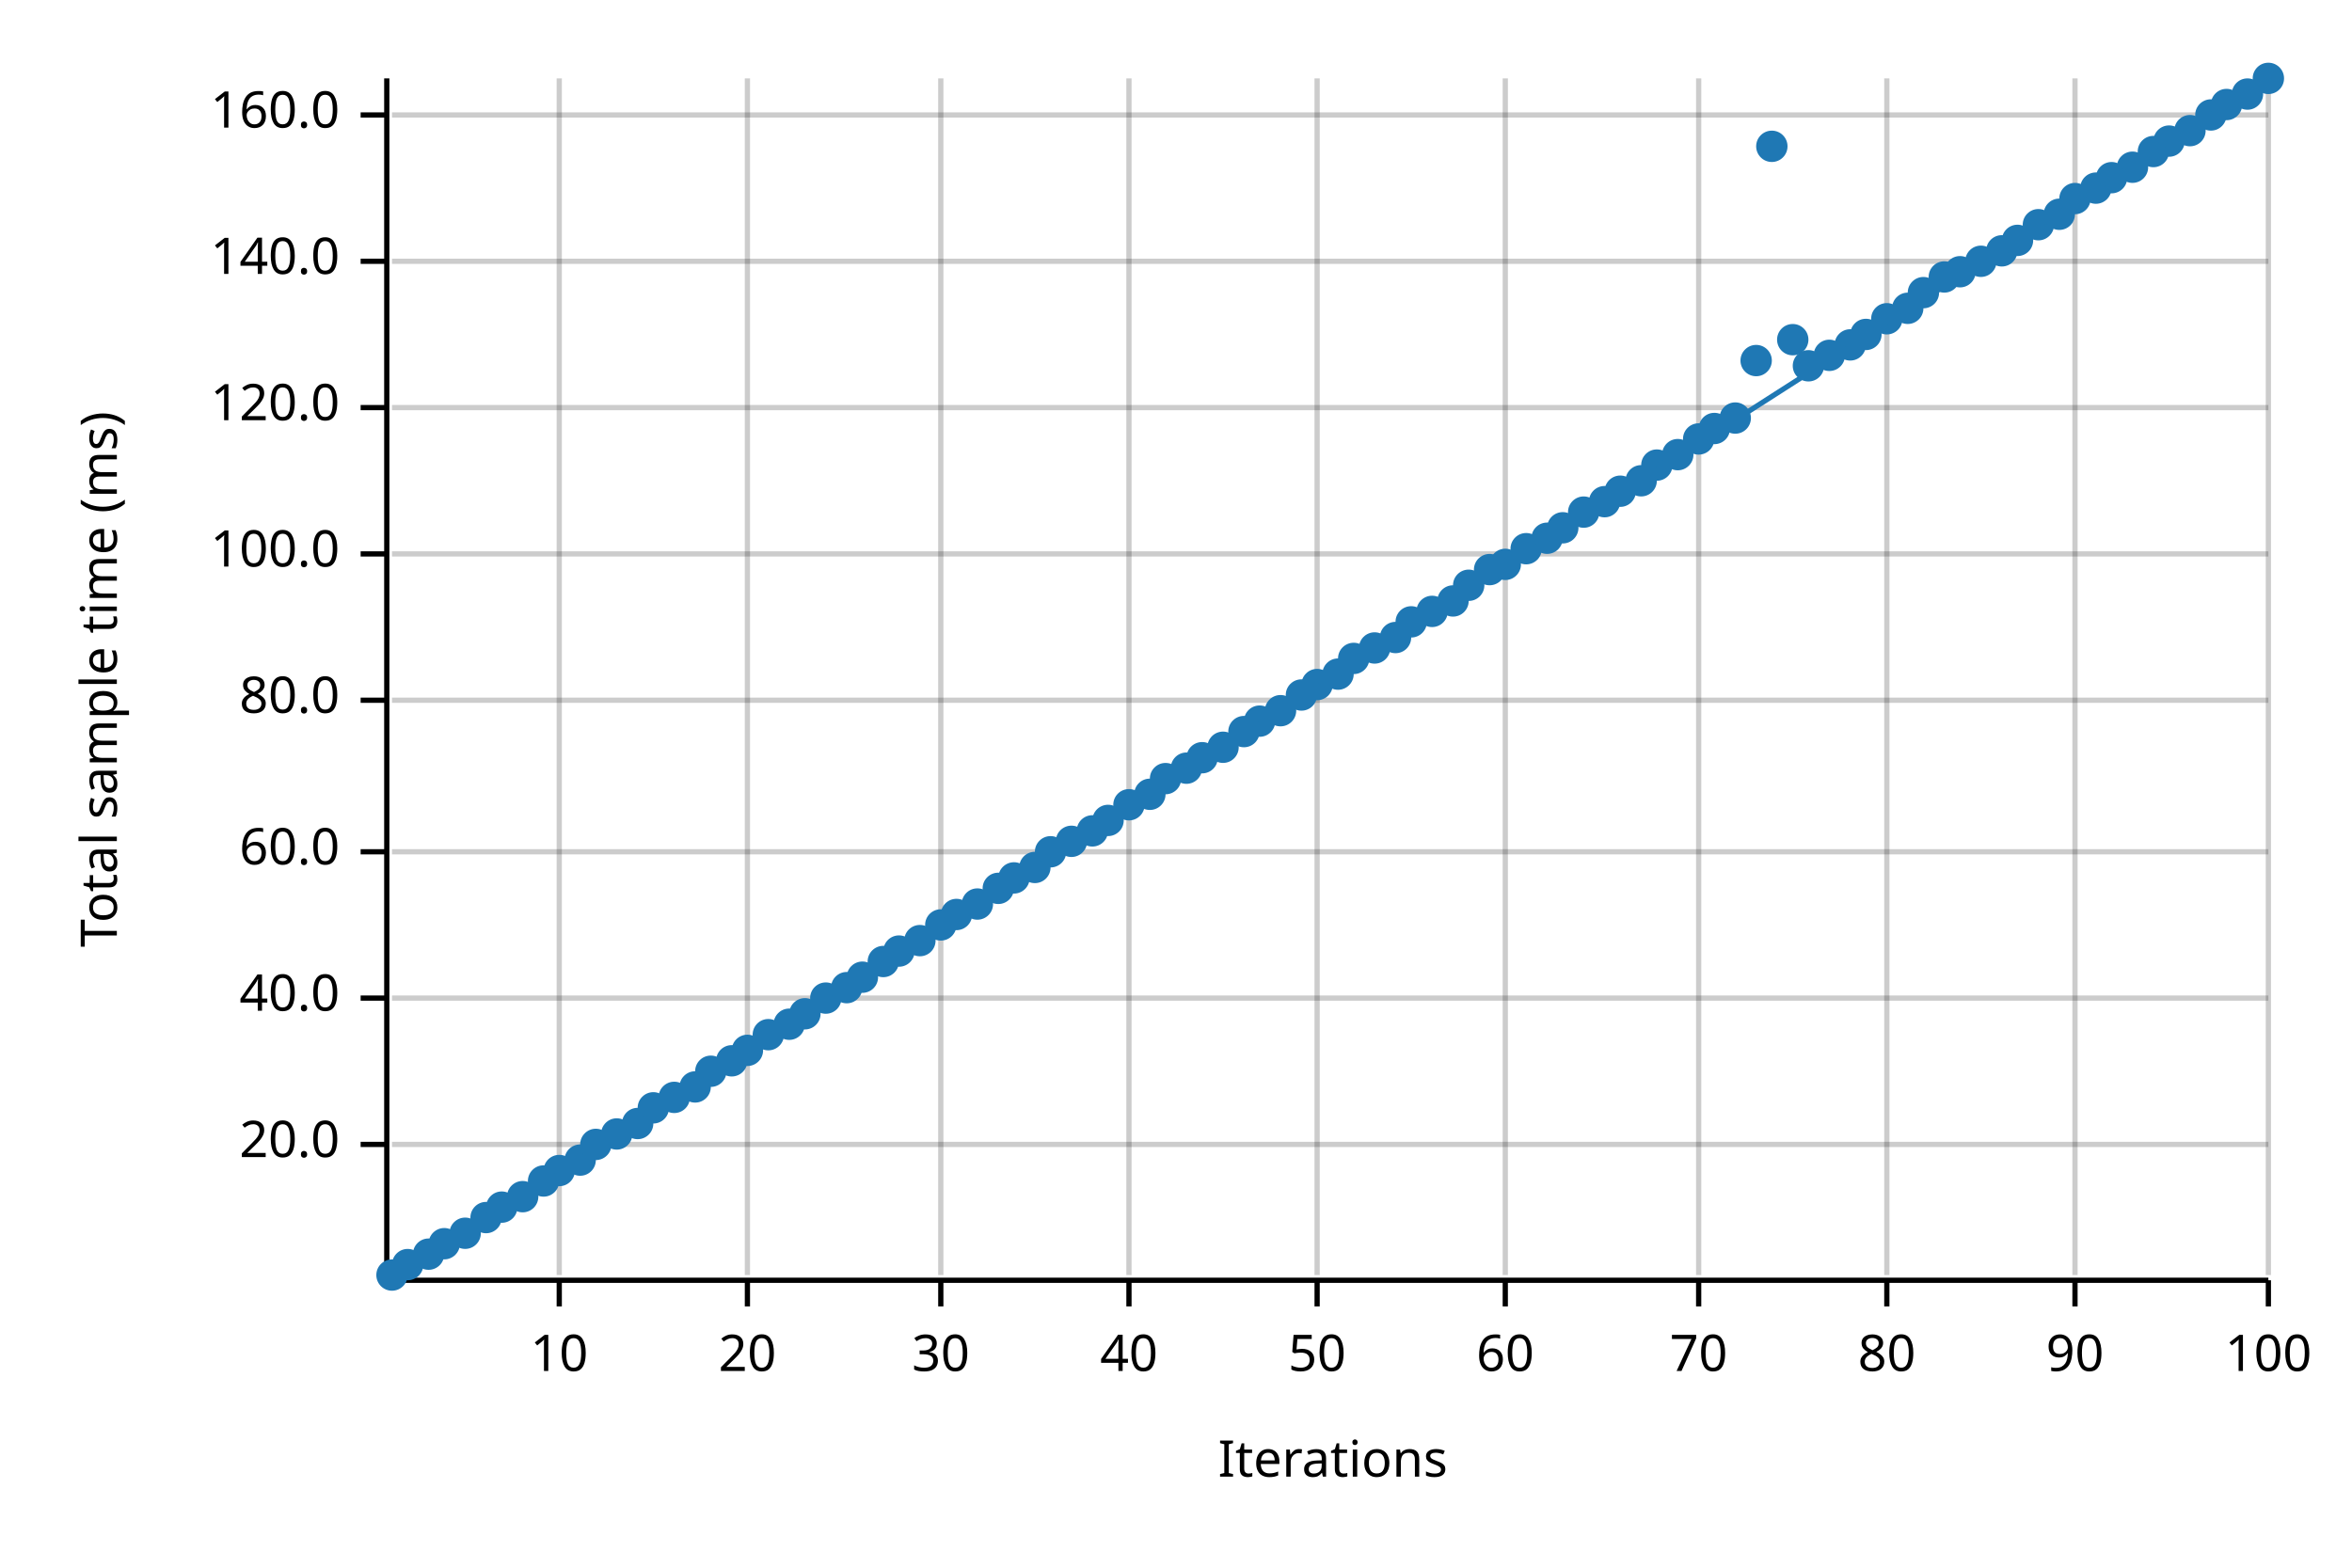
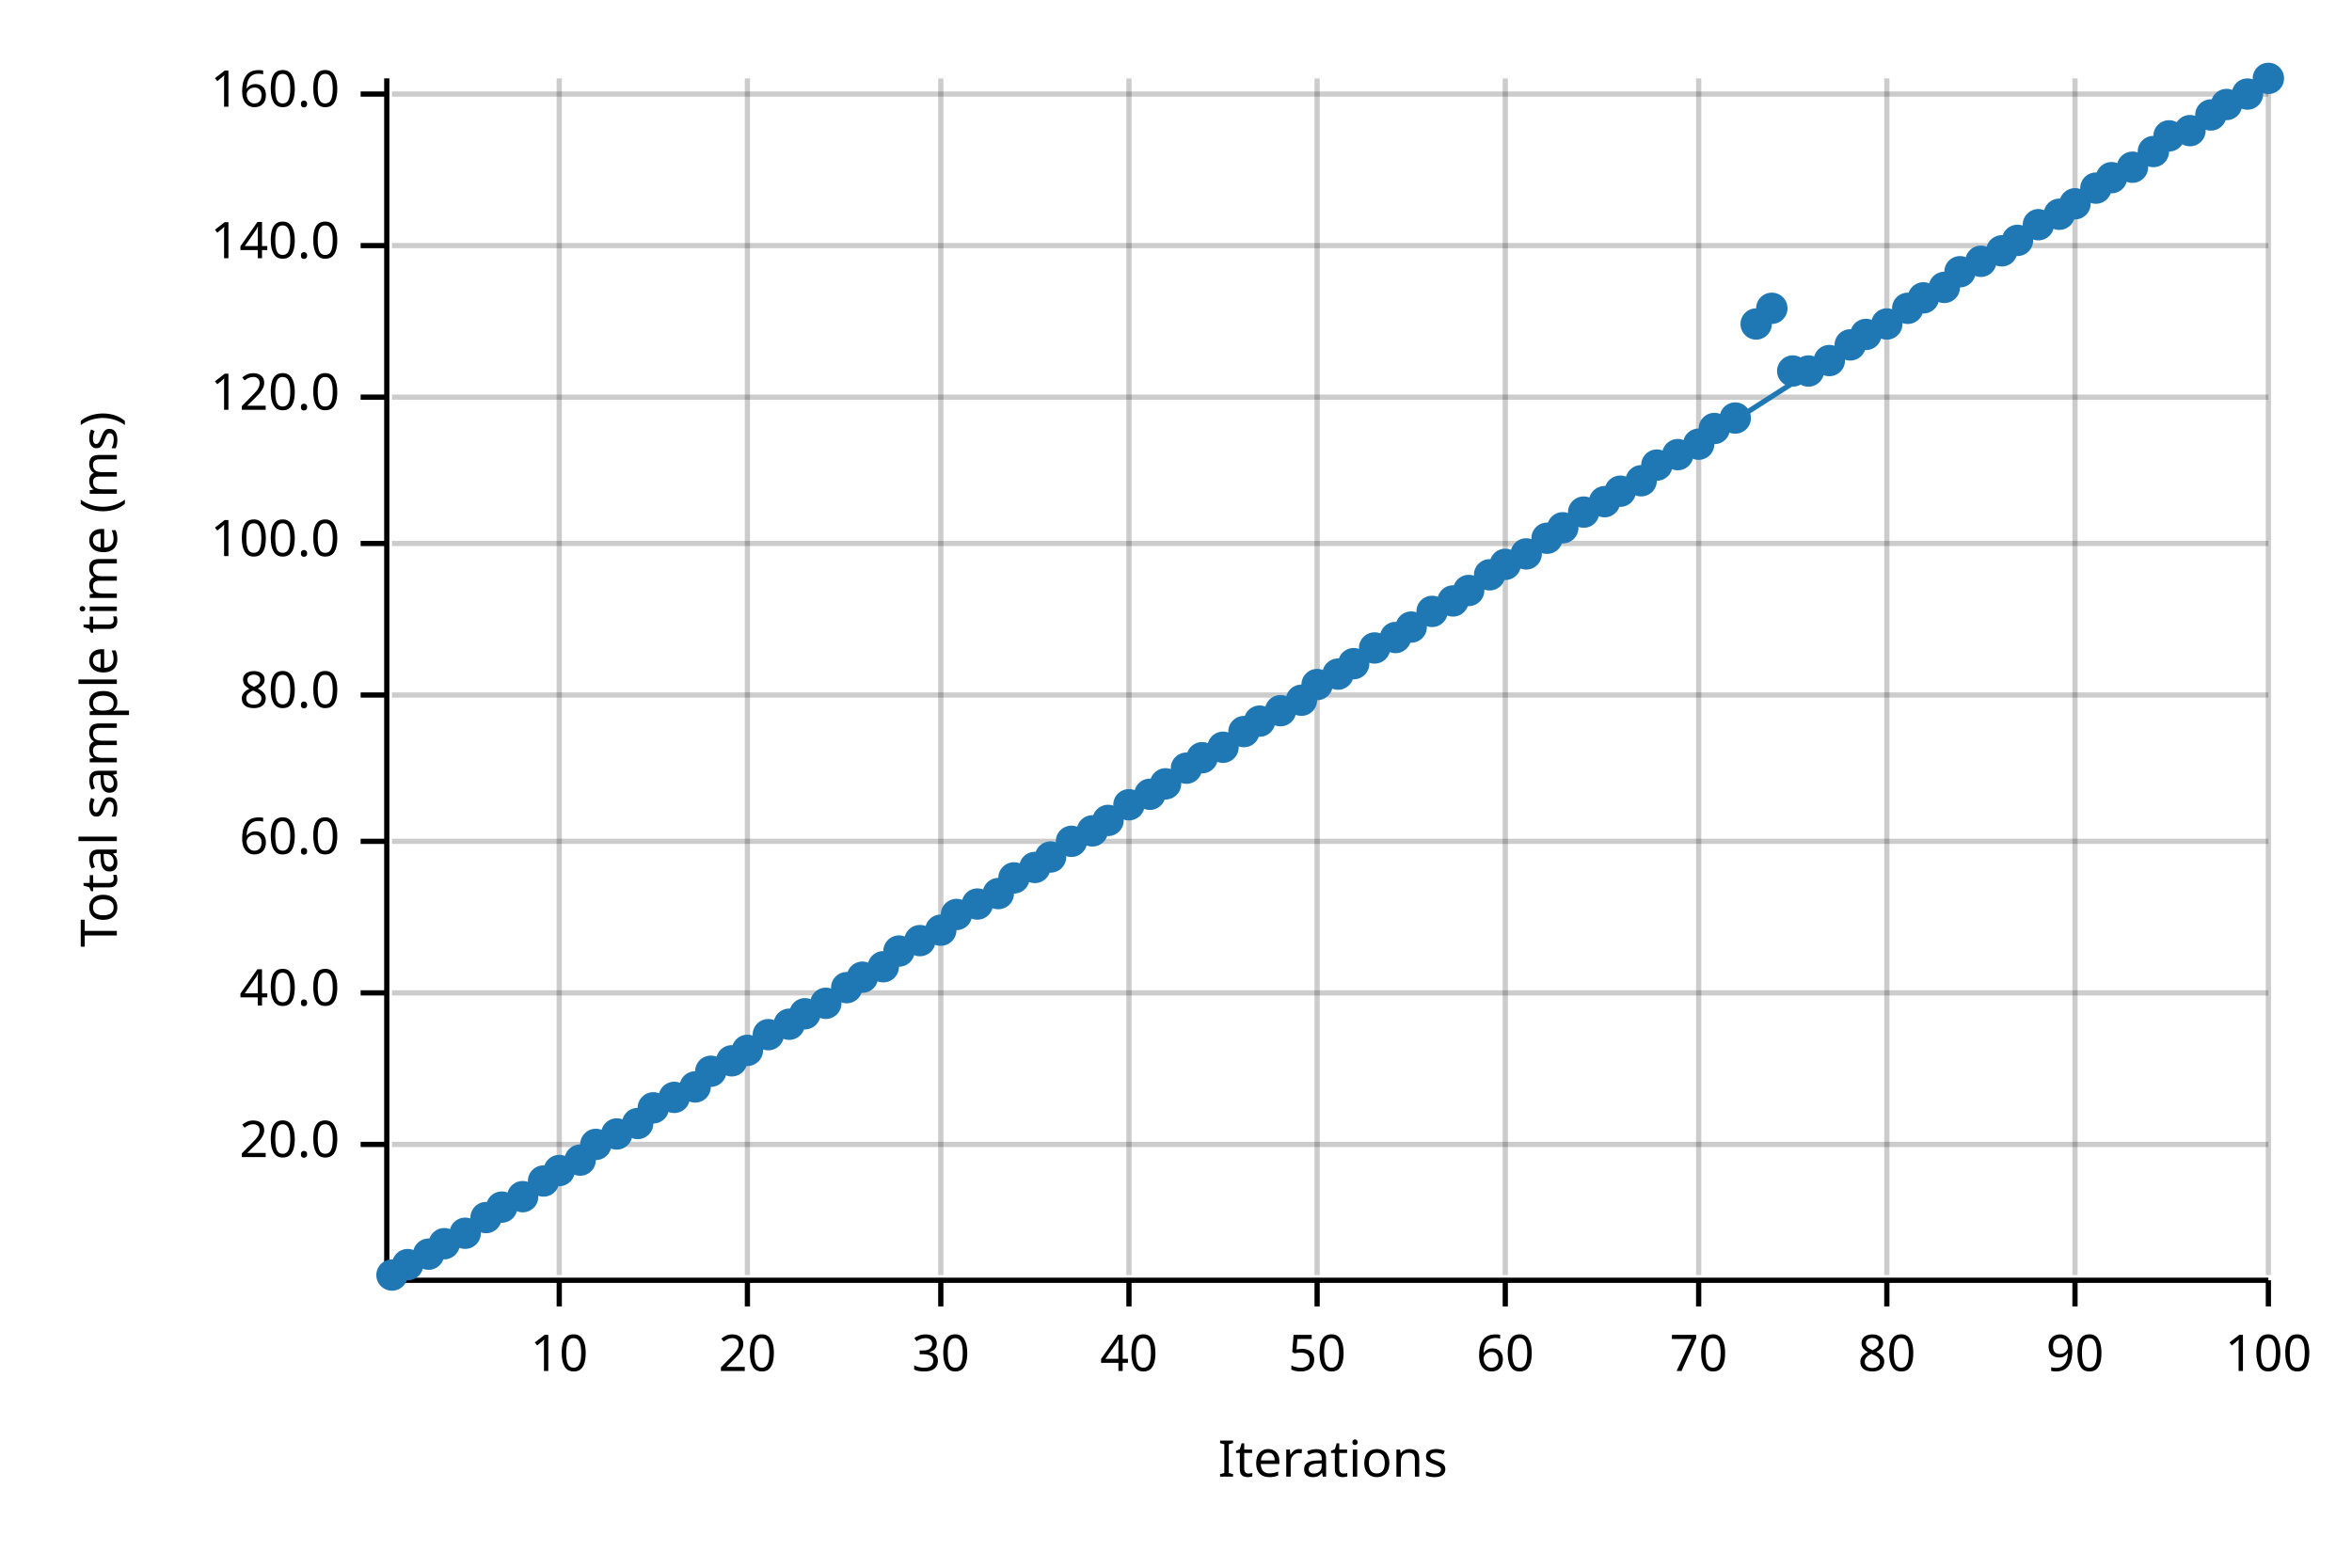
<svg xmlns="http://www.w3.org/2000/svg" width="450" height="300" viewBox="0 0 450 300">
  <text x="15" y="130" dy="0.76em" text-anchor="middle" font-family="sans-serif" font-size="9.677" opacity="1" fill="#000000" transform="rotate(270, 15, 130)">
Total sample time (ms)
</text>
  <text x="255" y="285" dy="-0.5ex" text-anchor="middle" font-family="sans-serif" font-size="9.677" opacity="1" fill="#000000">
Iterations
</text>
  <line opacity="0.2" stroke="#000000" stroke-width="1" x1="107" y1="244" x2="107" y2="15" />
  <line opacity="0.2" stroke="#000000" stroke-width="1" x1="143" y1="244" x2="143" y2="15" />
  <line opacity="0.2" stroke="#000000" stroke-width="1" x1="180" y1="244" x2="180" y2="15" />
  <line opacity="0.2" stroke="#000000" stroke-width="1" x1="216" y1="244" x2="216" y2="15" />
  <line opacity="0.2" stroke="#000000" stroke-width="1" x1="252" y1="244" x2="252" y2="15" />
  <line opacity="0.2" stroke="#000000" stroke-width="1" x1="288" y1="244" x2="288" y2="15" />
  <line opacity="0.2" stroke="#000000" stroke-width="1" x1="325" y1="244" x2="325" y2="15" />
  <line opacity="0.2" stroke="#000000" stroke-width="1" x1="361" y1="244" x2="361" y2="15" />
  <line opacity="0.2" stroke="#000000" stroke-width="1" x1="397" y1="244" x2="397" y2="15" />
  <line opacity="0.2" stroke="#000000" stroke-width="1" x1="434" y1="244" x2="434" y2="15" />
  <line opacity="0.2" stroke="#000000" stroke-width="1" x1="75" y1="219" x2="434" y2="219" />
-   <line opacity="0.2" stroke="#000000" stroke-width="1" x1="75" y1="191" x2="434" y2="191" />
-   <line opacity="0.2" stroke="#000000" stroke-width="1" x1="75" y1="163" x2="434" y2="163" />
-   <line opacity="0.2" stroke="#000000" stroke-width="1" x1="75" y1="134" x2="434" y2="134" />
-   <line opacity="0.2" stroke="#000000" stroke-width="1" x1="75" y1="106" x2="434" y2="106" />
-   <line opacity="0.2" stroke="#000000" stroke-width="1" x1="75" y1="78" x2="434" y2="78" />
-   <line opacity="0.2" stroke="#000000" stroke-width="1" x1="75" y1="50" x2="434" y2="50" />
-   <line opacity="0.2" stroke="#000000" stroke-width="1" x1="75" y1="22" x2="434" y2="22" />
+   <line opacity="0.2" stroke="#000000" stroke-width="1" x1="75" y1="190" x2="434" y2="190" />
+   <line opacity="0.2" stroke="#000000" stroke-width="1" x1="75" y1="161" x2="434" y2="161" />
+   <line opacity="0.2" stroke="#000000" stroke-width="1" x1="75" y1="133" x2="434" y2="133" />
+   <line opacity="0.2" stroke="#000000" stroke-width="1" x1="75" y1="104" x2="434" y2="104" />
+   <line opacity="0.2" stroke="#000000" stroke-width="1" x1="75" y1="76" x2="434" y2="76" />
+   <line opacity="0.2" stroke="#000000" stroke-width="1" x1="75" y1="47" x2="434" y2="47" />
+   <line opacity="0.2" stroke="#000000" stroke-width="1" x1="75" y1="18" x2="434" y2="18" />
  <polyline fill="none" opacity="1" stroke="#000000" stroke-width="1" points="74,15 74,244 " />
  <text x="65" y="219" dy="0.5ex" text-anchor="end" font-family="sans-serif" font-size="9.677" opacity="1" fill="#000000">
20.0
</text>
  <polyline fill="none" opacity="1" stroke="#000000" stroke-width="1" points="69,219 74,219 " />
-   <text x="65" y="191" dy="0.5ex" text-anchor="end" font-family="sans-serif" font-size="9.677" opacity="1" fill="#000000">
+   <text x="65" y="190" dy="0.5ex" text-anchor="end" font-family="sans-serif" font-size="9.677" opacity="1" fill="#000000">
40.0
</text>
-   <polyline fill="none" opacity="1" stroke="#000000" stroke-width="1" points="69,191 74,191 " />
-   <text x="65" y="163" dy="0.5ex" text-anchor="end" font-family="sans-serif" font-size="9.677" opacity="1" fill="#000000">
+   <polyline fill="none" opacity="1" stroke="#000000" stroke-width="1" points="69,190 74,190 " />
+   <text x="65" y="161" dy="0.5ex" text-anchor="end" font-family="sans-serif" font-size="9.677" opacity="1" fill="#000000">
60.0
</text>
-   <polyline fill="none" opacity="1" stroke="#000000" stroke-width="1" points="69,163 74,163 " />
-   <text x="65" y="134" dy="0.5ex" text-anchor="end" font-family="sans-serif" font-size="9.677" opacity="1" fill="#000000">
+   <polyline fill="none" opacity="1" stroke="#000000" stroke-width="1" points="69,161 74,161 " />
+   <text x="65" y="133" dy="0.5ex" text-anchor="end" font-family="sans-serif" font-size="9.677" opacity="1" fill="#000000">
80.0
</text>
-   <polyline fill="none" opacity="1" stroke="#000000" stroke-width="1" points="69,134 74,134 " />
-   <text x="65" y="106" dy="0.5ex" text-anchor="end" font-family="sans-serif" font-size="9.677" opacity="1" fill="#000000">
+   <polyline fill="none" opacity="1" stroke="#000000" stroke-width="1" points="69,133 74,133 " />
+   <text x="65" y="104" dy="0.5ex" text-anchor="end" font-family="sans-serif" font-size="9.677" opacity="1" fill="#000000">
100.0
</text>
-   <polyline fill="none" opacity="1" stroke="#000000" stroke-width="1" points="69,106 74,106 " />
-   <text x="65" y="78" dy="0.5ex" text-anchor="end" font-family="sans-serif" font-size="9.677" opacity="1" fill="#000000">
+   <polyline fill="none" opacity="1" stroke="#000000" stroke-width="1" points="69,104 74,104 " />
+   <text x="65" y="76" dy="0.5ex" text-anchor="end" font-family="sans-serif" font-size="9.677" opacity="1" fill="#000000">
120.0
</text>
-   <polyline fill="none" opacity="1" stroke="#000000" stroke-width="1" points="69,78 74,78 " />
-   <text x="65" y="50" dy="0.5ex" text-anchor="end" font-family="sans-serif" font-size="9.677" opacity="1" fill="#000000">
+   <polyline fill="none" opacity="1" stroke="#000000" stroke-width="1" points="69,76 74,76 " />
+   <text x="65" y="47" dy="0.5ex" text-anchor="end" font-family="sans-serif" font-size="9.677" opacity="1" fill="#000000">
140.0
</text>
-   <polyline fill="none" opacity="1" stroke="#000000" stroke-width="1" points="69,50 74,50 " />
-   <text x="65" y="22" dy="0.5ex" text-anchor="end" font-family="sans-serif" font-size="9.677" opacity="1" fill="#000000">
+   <polyline fill="none" opacity="1" stroke="#000000" stroke-width="1" points="69,47 74,47 " />
+   <text x="65" y="18" dy="0.5ex" text-anchor="end" font-family="sans-serif" font-size="9.677" opacity="1" fill="#000000">
160.0
</text>
-   <polyline fill="none" opacity="1" stroke="#000000" stroke-width="1" points="69,22 74,22 " />
+   <polyline fill="none" opacity="1" stroke="#000000" stroke-width="1" points="69,18 74,18 " />
  <polyline fill="none" opacity="1" stroke="#000000" stroke-width="1" points="75,245 434,245 " />
  <text x="107" y="255" dy="0.76em" text-anchor="middle" font-family="sans-serif" font-size="9.677" opacity="1" fill="#000000">
10
</text>
  <polyline fill="none" opacity="1" stroke="#000000" stroke-width="1" points="107,245 107,250 " />
  <text x="143" y="255" dy="0.76em" text-anchor="middle" font-family="sans-serif" font-size="9.677" opacity="1" fill="#000000">
20
</text>
  <polyline fill="none" opacity="1" stroke="#000000" stroke-width="1" points="143,245 143,250 " />
  <text x="180" y="255" dy="0.76em" text-anchor="middle" font-family="sans-serif" font-size="9.677" opacity="1" fill="#000000">
30
</text>
  <polyline fill="none" opacity="1" stroke="#000000" stroke-width="1" points="180,245 180,250 " />
  <text x="216" y="255" dy="0.76em" text-anchor="middle" font-family="sans-serif" font-size="9.677" opacity="1" fill="#000000">
40
</text>
  <polyline fill="none" opacity="1" stroke="#000000" stroke-width="1" points="216,245 216,250 " />
  <text x="252" y="255" dy="0.76em" text-anchor="middle" font-family="sans-serif" font-size="9.677" opacity="1" fill="#000000">
50
</text>
  <polyline fill="none" opacity="1" stroke="#000000" stroke-width="1" points="252,245 252,250 " />
  <text x="288" y="255" dy="0.76em" text-anchor="middle" font-family="sans-serif" font-size="9.677" opacity="1" fill="#000000">
60
</text>
  <polyline fill="none" opacity="1" stroke="#000000" stroke-width="1" points="288,245 288,250 " />
  <text x="325" y="255" dy="0.76em" text-anchor="middle" font-family="sans-serif" font-size="9.677" opacity="1" fill="#000000">
70
</text>
  <polyline fill="none" opacity="1" stroke="#000000" stroke-width="1" points="325,245 325,250 " />
  <text x="361" y="255" dy="0.76em" text-anchor="middle" font-family="sans-serif" font-size="9.677" opacity="1" fill="#000000">
80
</text>
  <polyline fill="none" opacity="1" stroke="#000000" stroke-width="1" points="361,245 361,250 " />
  <text x="397" y="255" dy="0.76em" text-anchor="middle" font-family="sans-serif" font-size="9.677" opacity="1" fill="#000000">
90
</text>
  <polyline fill="none" opacity="1" stroke="#000000" stroke-width="1" points="397,245 397,250 " />
  <text x="434" y="255" dy="0.76em" text-anchor="middle" font-family="sans-serif" font-size="9.677" opacity="1" fill="#000000">
100
</text>
  <polyline fill="none" opacity="1" stroke="#000000" stroke-width="1" points="434,245 434,250 " />
  <circle cx="75" cy="244" r="3" opacity="1" fill="#1F78B4" stroke="none" stroke-width="1" />
  <circle cx="78" cy="242" r="3" opacity="1" fill="#1F78B4" stroke="none" stroke-width="1" />
  <circle cx="82" cy="240" r="3" opacity="1" fill="#1F78B4" stroke="none" stroke-width="1" />
  <circle cx="85" cy="238" r="3" opacity="1" fill="#1F78B4" stroke="none" stroke-width="1" />
  <circle cx="89" cy="236" r="3" opacity="1" fill="#1F78B4" stroke="none" stroke-width="1" />
  <circle cx="93" cy="233" r="3" opacity="1" fill="#1F78B4" stroke="none" stroke-width="1" />
  <circle cx="96" cy="231" r="3" opacity="1" fill="#1F78B4" stroke="none" stroke-width="1" />
  <circle cx="100" cy="229" r="3" opacity="1" fill="#1F78B4" stroke="none" stroke-width="1" />
  <circle cx="104" cy="226" r="3" opacity="1" fill="#1F78B4" stroke="none" stroke-width="1" />
  <circle cx="107" cy="224" r="3" opacity="1" fill="#1F78B4" stroke="none" stroke-width="1" />
  <circle cx="111" cy="222" r="3" opacity="1" fill="#1F78B4" stroke="none" stroke-width="1" />
  <circle cx="114" cy="219" r="3" opacity="1" fill="#1F78B4" stroke="none" stroke-width="1" />
  <circle cx="118" cy="217" r="3" opacity="1" fill="#1F78B4" stroke="none" stroke-width="1" />
  <circle cx="122" cy="215" r="3" opacity="1" fill="#1F78B4" stroke="none" stroke-width="1" />
  <circle cx="125" cy="212" r="3" opacity="1" fill="#1F78B4" stroke="none" stroke-width="1" />
  <circle cx="129" cy="210" r="3" opacity="1" fill="#1F78B4" stroke="none" stroke-width="1" />
  <circle cx="133" cy="208" r="3" opacity="1" fill="#1F78B4" stroke="none" stroke-width="1" />
  <circle cx="136" cy="205" r="3" opacity="1" fill="#1F78B4" stroke="none" stroke-width="1" />
  <circle cx="140" cy="203" r="3" opacity="1" fill="#1F78B4" stroke="none" stroke-width="1" />
  <circle cx="143" cy="201" r="3" opacity="1" fill="#1F78B4" stroke="none" stroke-width="1" />
  <circle cx="147" cy="198" r="3" opacity="1" fill="#1F78B4" stroke="none" stroke-width="1" />
  <circle cx="151" cy="196" r="3" opacity="1" fill="#1F78B4" stroke="none" stroke-width="1" />
  <circle cx="154" cy="194" r="3" opacity="1" fill="#1F78B4" stroke="none" stroke-width="1" />
-   <circle cx="158" cy="191" r="3" opacity="1" fill="#1F78B4" stroke="none" stroke-width="1" />
+   <circle cx="158" cy="192" r="3" opacity="1" fill="#1F78B4" stroke="none" stroke-width="1" />
  <circle cx="162" cy="189" r="3" opacity="1" fill="#1F78B4" stroke="none" stroke-width="1" />
  <circle cx="165" cy="187" r="3" opacity="1" fill="#1F78B4" stroke="none" stroke-width="1" />
-   <circle cx="169" cy="184" r="3" opacity="1" fill="#1F78B4" stroke="none" stroke-width="1" />
+   <circle cx="169" cy="185" r="3" opacity="1" fill="#1F78B4" stroke="none" stroke-width="1" />
  <circle cx="172" cy="182" r="3" opacity="1" fill="#1F78B4" stroke="none" stroke-width="1" />
  <circle cx="176" cy="180" r="3" opacity="1" fill="#1F78B4" stroke="none" stroke-width="1" />
-   <circle cx="180" cy="177" r="3" opacity="1" fill="#1F78B4" stroke="none" stroke-width="1" />
+   <circle cx="180" cy="178" r="3" opacity="1" fill="#1F78B4" stroke="none" stroke-width="1" />
  <circle cx="183" cy="175" r="3" opacity="1" fill="#1F78B4" stroke="none" stroke-width="1" />
  <circle cx="187" cy="173" r="3" opacity="1" fill="#1F78B4" stroke="none" stroke-width="1" />
-   <circle cx="191" cy="170" r="3" opacity="1" fill="#1F78B4" stroke="none" stroke-width="1" />
+   <circle cx="191" cy="171" r="3" opacity="1" fill="#1F78B4" stroke="none" stroke-width="1" />
  <circle cx="194" cy="168" r="3" opacity="1" fill="#1F78B4" stroke="none" stroke-width="1" />
  <circle cx="198" cy="166" r="3" opacity="1" fill="#1F78B4" stroke="none" stroke-width="1" />
-   <circle cx="201" cy="163" r="3" opacity="1" fill="#1F78B4" stroke="none" stroke-width="1" />
+   <circle cx="201" cy="164" r="3" opacity="1" fill="#1F78B4" stroke="none" stroke-width="1" />
  <circle cx="205" cy="161" r="3" opacity="1" fill="#1F78B4" stroke="none" stroke-width="1" />
  <circle cx="209" cy="159" r="3" opacity="1" fill="#1F78B4" stroke="none" stroke-width="1" />
  <circle cx="212" cy="157" r="3" opacity="1" fill="#1F78B4" stroke="none" stroke-width="1" />
  <circle cx="216" cy="154" r="3" opacity="1" fill="#1F78B4" stroke="none" stroke-width="1" />
  <circle cx="220" cy="152" r="3" opacity="1" fill="#1F78B4" stroke="none" stroke-width="1" />
-   <circle cx="223" cy="149" r="3" opacity="1" fill="#1F78B4" stroke="none" stroke-width="1" />
+   <circle cx="223" cy="150" r="3" opacity="1" fill="#1F78B4" stroke="none" stroke-width="1" />
  <circle cx="227" cy="147" r="3" opacity="1" fill="#1F78B4" stroke="none" stroke-width="1" />
  <circle cx="230" cy="145" r="3" opacity="1" fill="#1F78B4" stroke="none" stroke-width="1" />
  <circle cx="234" cy="143" r="3" opacity="1" fill="#1F78B4" stroke="none" stroke-width="1" />
  <circle cx="238" cy="140" r="3" opacity="1" fill="#1F78B4" stroke="none" stroke-width="1" />
  <circle cx="241" cy="138" r="3" opacity="1" fill="#1F78B4" stroke="none" stroke-width="1" />
  <circle cx="245" cy="136" r="3" opacity="1" fill="#1F78B4" stroke="none" stroke-width="1" />
-   <circle cx="249" cy="133" r="3" opacity="1" fill="#1F78B4" stroke="none" stroke-width="1" />
+   <circle cx="249" cy="134" r="3" opacity="1" fill="#1F78B4" stroke="none" stroke-width="1" />
  <circle cx="252" cy="131" r="3" opacity="1" fill="#1F78B4" stroke="none" stroke-width="1" />
  <circle cx="256" cy="129" r="3" opacity="1" fill="#1F78B4" stroke="none" stroke-width="1" />
-   <circle cx="259" cy="126" r="3" opacity="1" fill="#1F78B4" stroke="none" stroke-width="1" />
+   <circle cx="259" cy="127" r="3" opacity="1" fill="#1F78B4" stroke="none" stroke-width="1" />
  <circle cx="263" cy="124" r="3" opacity="1" fill="#1F78B4" stroke="none" stroke-width="1" />
  <circle cx="267" cy="122" r="3" opacity="1" fill="#1F78B4" stroke="none" stroke-width="1" />
-   <circle cx="270" cy="119" r="3" opacity="1" fill="#1F78B4" stroke="none" stroke-width="1" />
+   <circle cx="270" cy="120" r="3" opacity="1" fill="#1F78B4" stroke="none" stroke-width="1" />
  <circle cx="274" cy="117" r="3" opacity="1" fill="#1F78B4" stroke="none" stroke-width="1" />
  <circle cx="278" cy="115" r="3" opacity="1" fill="#1F78B4" stroke="none" stroke-width="1" />
-   <circle cx="281" cy="112" r="3" opacity="1" fill="#1F78B4" stroke="none" stroke-width="1" />
-   <circle cx="285" cy="109" r="3" opacity="1" fill="#1F78B4" stroke="none" stroke-width="1" />
+   <circle cx="281" cy="113" r="3" opacity="1" fill="#1F78B4" stroke="none" stroke-width="1" />
+   <circle cx="285" cy="110" r="3" opacity="1" fill="#1F78B4" stroke="none" stroke-width="1" />
  <circle cx="288" cy="108" r="3" opacity="1" fill="#1F78B4" stroke="none" stroke-width="1" />
-   <circle cx="292" cy="105" r="3" opacity="1" fill="#1F78B4" stroke="none" stroke-width="1" />
+   <circle cx="292" cy="106" r="3" opacity="1" fill="#1F78B4" stroke="none" stroke-width="1" />
  <circle cx="296" cy="103" r="3" opacity="1" fill="#1F78B4" stroke="none" stroke-width="1" />
  <circle cx="299" cy="101" r="3" opacity="1" fill="#1F78B4" stroke="none" stroke-width="1" />
  <circle cx="303" cy="98" r="3" opacity="1" fill="#1F78B4" stroke="none" stroke-width="1" />
  <circle cx="307" cy="96" r="3" opacity="1" fill="#1F78B4" stroke="none" stroke-width="1" />
  <circle cx="310" cy="94" r="3" opacity="1" fill="#1F78B4" stroke="none" stroke-width="1" />
  <circle cx="314" cy="92" r="3" opacity="1" fill="#1F78B4" stroke="none" stroke-width="1" />
  <circle cx="317" cy="89" r="3" opacity="1" fill="#1F78B4" stroke="none" stroke-width="1" />
  <circle cx="321" cy="87" r="3" opacity="1" fill="#1F78B4" stroke="none" stroke-width="1" />
-   <circle cx="325" cy="84" r="3" opacity="1" fill="#1F78B4" stroke="none" stroke-width="1" />
+   <circle cx="325" cy="85" r="3" opacity="1" fill="#1F78B4" stroke="none" stroke-width="1" />
  <circle cx="328" cy="82" r="3" opacity="1" fill="#1F78B4" stroke="none" stroke-width="1" />
  <circle cx="332" cy="80" r="3" opacity="1" fill="#1F78B4" stroke="none" stroke-width="1" />
-   <circle cx="336" cy="69" r="3" opacity="1" fill="#1F78B4" stroke="none" stroke-width="1" />
-   <circle cx="339" cy="28" r="3" opacity="1" fill="#1F78B4" stroke="none" stroke-width="1" />
-   <circle cx="343" cy="65" r="3" opacity="1" fill="#1F78B4" stroke="none" stroke-width="1" />
-   <circle cx="346" cy="70" r="3" opacity="1" fill="#1F78B4" stroke="none" stroke-width="1" />
-   <circle cx="350" cy="68" r="3" opacity="1" fill="#1F78B4" stroke="none" stroke-width="1" />
+   <circle cx="336" cy="62" r="3" opacity="1" fill="#1F78B4" stroke="none" stroke-width="1" />
+   <circle cx="339" cy="59" r="3" opacity="1" fill="#1F78B4" stroke="none" stroke-width="1" />
+   <circle cx="343" cy="71" r="3" opacity="1" fill="#1F78B4" stroke="none" stroke-width="1" />
+   <circle cx="346" cy="71" r="3" opacity="1" fill="#1F78B4" stroke="none" stroke-width="1" />
+   <circle cx="350" cy="69" r="3" opacity="1" fill="#1F78B4" stroke="none" stroke-width="1" />
  <circle cx="354" cy="66" r="3" opacity="1" fill="#1F78B4" stroke="none" stroke-width="1" />
  <circle cx="357" cy="64" r="3" opacity="1" fill="#1F78B4" stroke="none" stroke-width="1" />
-   <circle cx="361" cy="61" r="3" opacity="1" fill="#1F78B4" stroke="none" stroke-width="1" />
+   <circle cx="361" cy="62" r="3" opacity="1" fill="#1F78B4" stroke="none" stroke-width="1" />
  <circle cx="365" cy="59" r="3" opacity="1" fill="#1F78B4" stroke="none" stroke-width="1" />
-   <circle cx="368" cy="56" r="3" opacity="1" fill="#1F78B4" stroke="none" stroke-width="1" />
-   <circle cx="372" cy="53" r="3" opacity="1" fill="#1F78B4" stroke="none" stroke-width="1" />
+   <circle cx="368" cy="57" r="3" opacity="1" fill="#1F78B4" stroke="none" stroke-width="1" />
+   <circle cx="372" cy="55" r="3" opacity="1" fill="#1F78B4" stroke="none" stroke-width="1" />
  <circle cx="375" cy="52" r="3" opacity="1" fill="#1F78B4" stroke="none" stroke-width="1" />
  <circle cx="379" cy="50" r="3" opacity="1" fill="#1F78B4" stroke="none" stroke-width="1" />
  <circle cx="383" cy="48" r="3" opacity="1" fill="#1F78B4" stroke="none" stroke-width="1" />
  <circle cx="386" cy="46" r="3" opacity="1" fill="#1F78B4" stroke="none" stroke-width="1" />
  <circle cx="390" cy="43" r="3" opacity="1" fill="#1F78B4" stroke="none" stroke-width="1" />
  <circle cx="394" cy="41" r="3" opacity="1" fill="#1F78B4" stroke="none" stroke-width="1" />
-   <circle cx="397" cy="38" r="3" opacity="1" fill="#1F78B4" stroke="none" stroke-width="1" />
+   <circle cx="397" cy="39" r="3" opacity="1" fill="#1F78B4" stroke="none" stroke-width="1" />
  <circle cx="401" cy="36" r="3" opacity="1" fill="#1F78B4" stroke="none" stroke-width="1" />
  <circle cx="404" cy="34" r="3" opacity="1" fill="#1F78B4" stroke="none" stroke-width="1" />
  <circle cx="408" cy="32" r="3" opacity="1" fill="#1F78B4" stroke="none" stroke-width="1" />
  <circle cx="412" cy="29" r="3" opacity="1" fill="#1F78B4" stroke="none" stroke-width="1" />
-   <circle cx="415" cy="27" r="3" opacity="1" fill="#1F78B4" stroke="none" stroke-width="1" />
+   <circle cx="415" cy="26" r="3" opacity="1" fill="#1F78B4" stroke="none" stroke-width="1" />
  <circle cx="419" cy="25" r="3" opacity="1" fill="#1F78B4" stroke="none" stroke-width="1" />
  <circle cx="423" cy="22" r="3" opacity="1" fill="#1F78B4" stroke="none" stroke-width="1" />
  <circle cx="426" cy="20" r="3" opacity="1" fill="#1F78B4" stroke="none" stroke-width="1" />
  <circle cx="430" cy="18" r="3" opacity="1" fill="#1F78B4" stroke="none" stroke-width="1" />
  <circle cx="434" cy="15" r="3" opacity="1" fill="#1F78B4" stroke="none" stroke-width="1" />
  <polyline fill="none" opacity="1" stroke="#1F78B4" stroke-width="1" points="75,245 434,15 " />
  <polygon opacity="0.25" fill="#1F78B4" points="75,245 434,15 434,15 " />
</svg>
